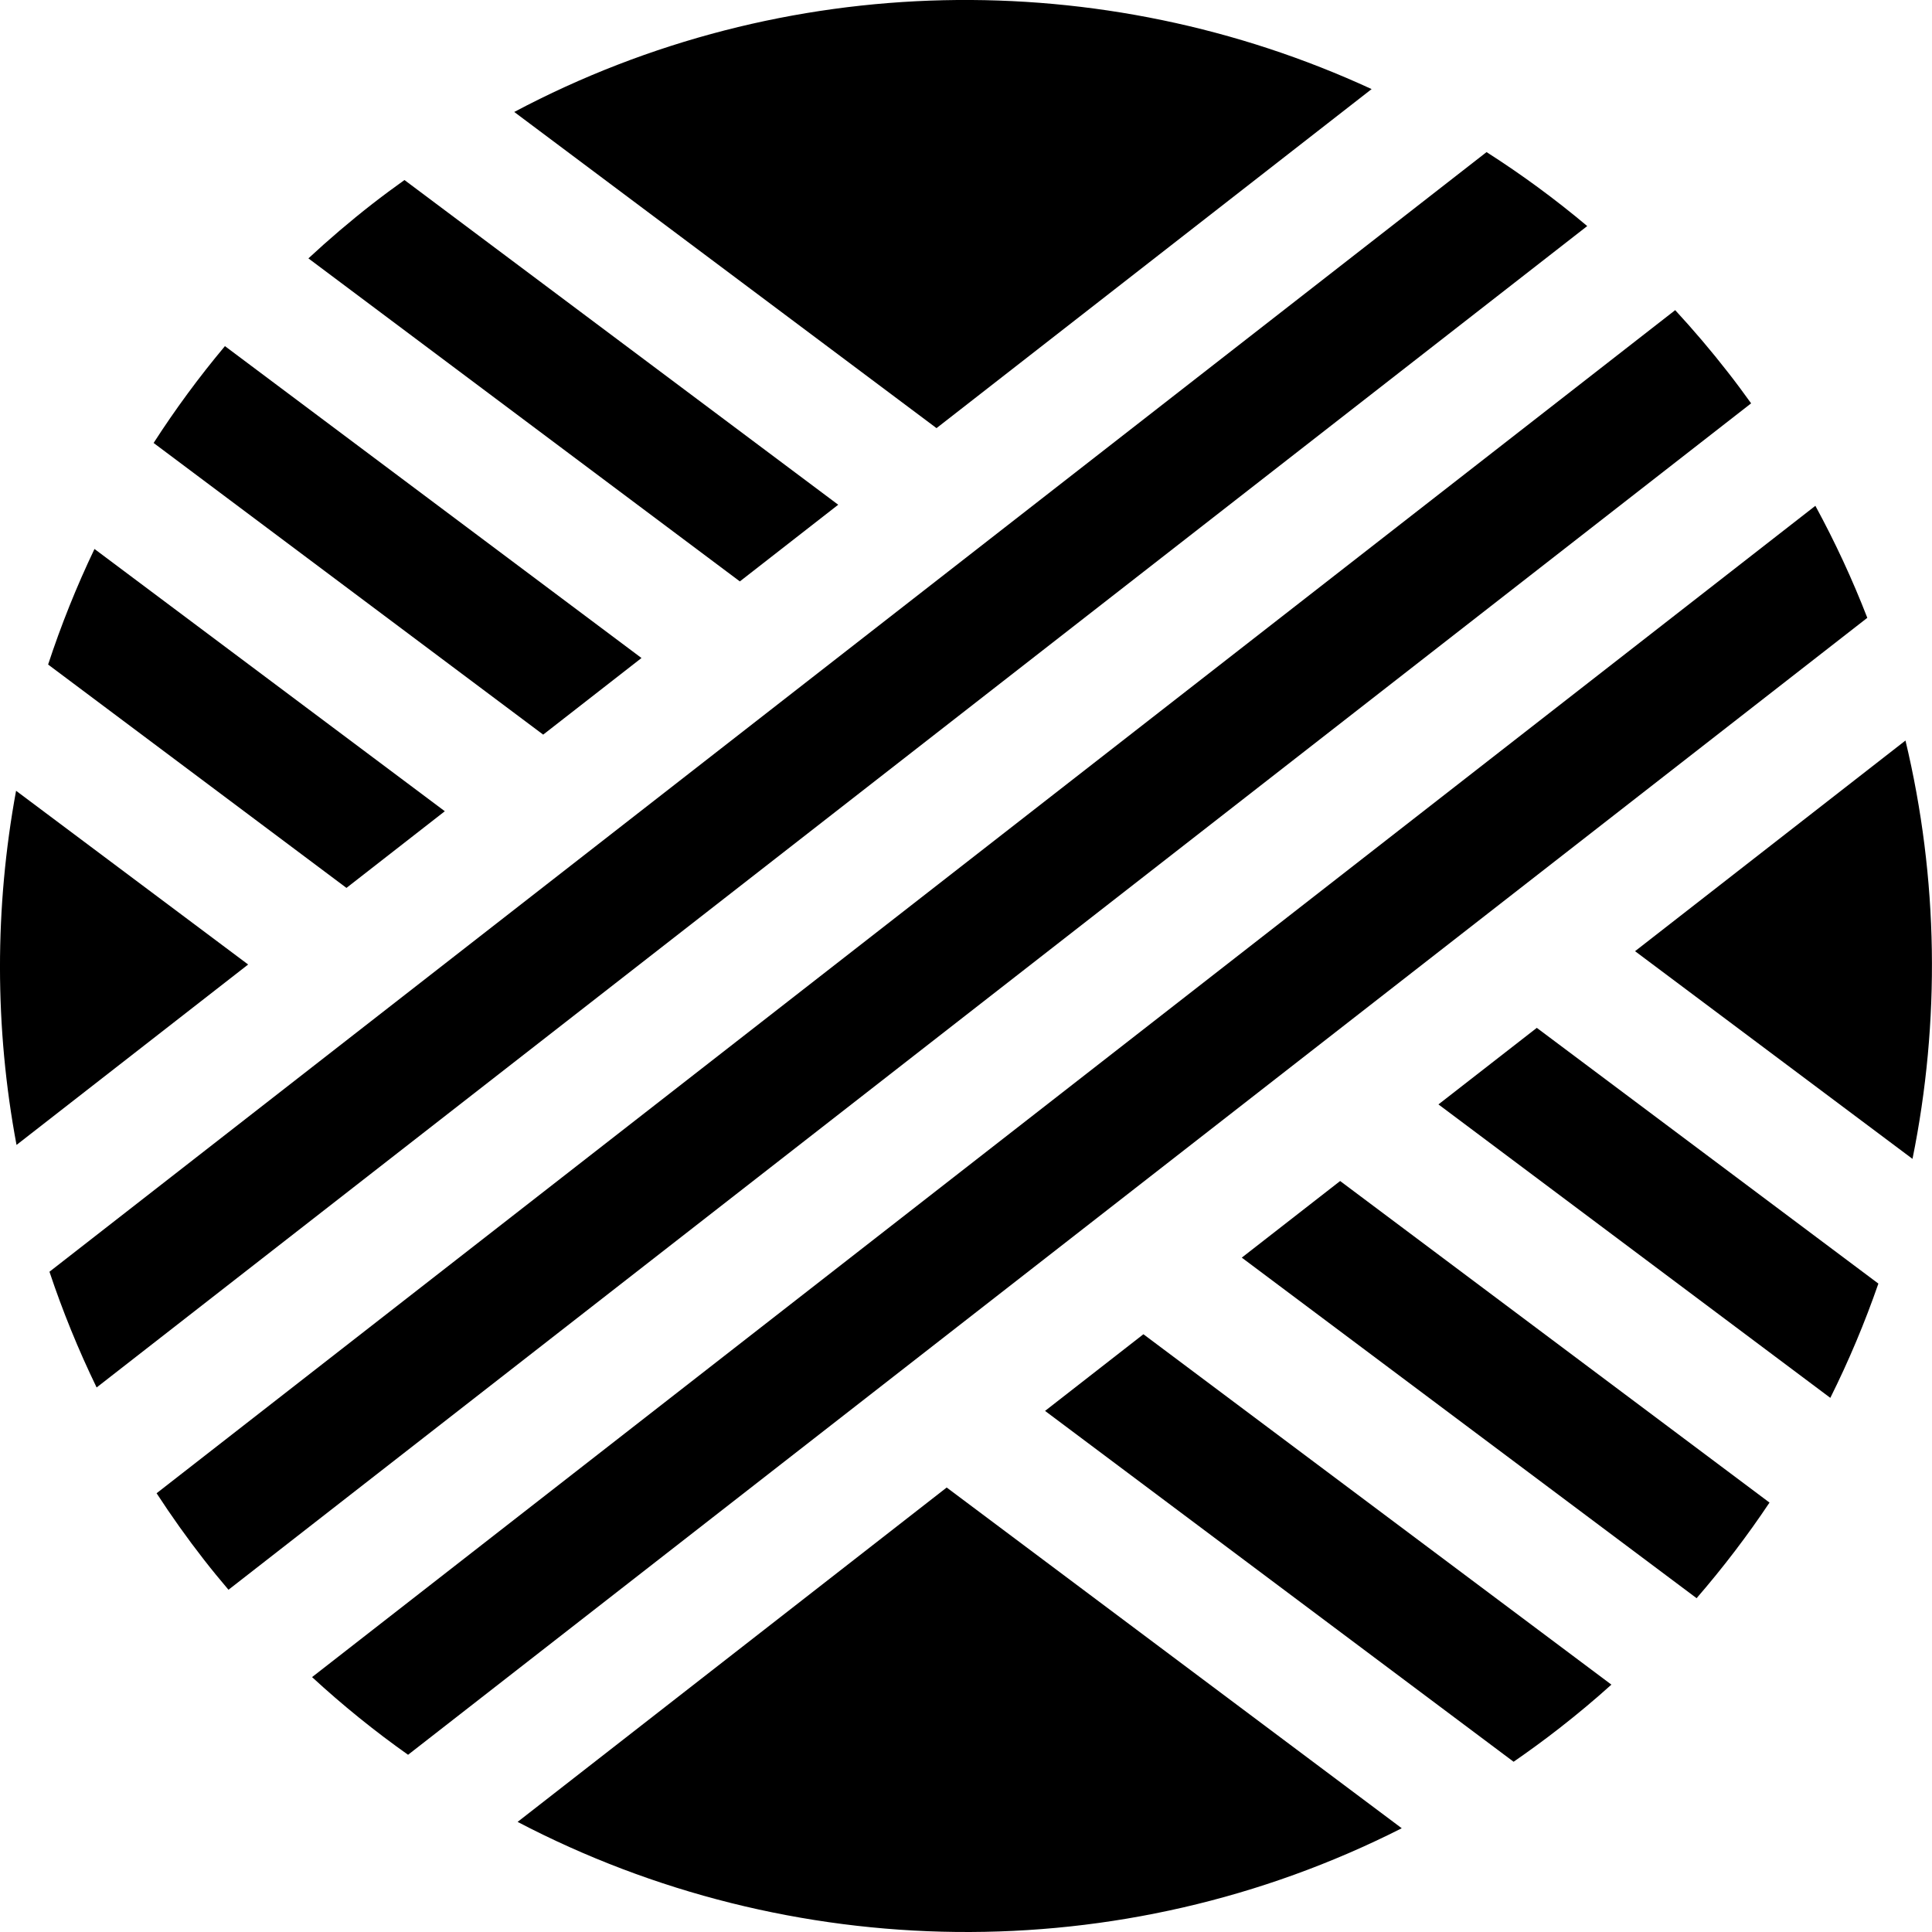
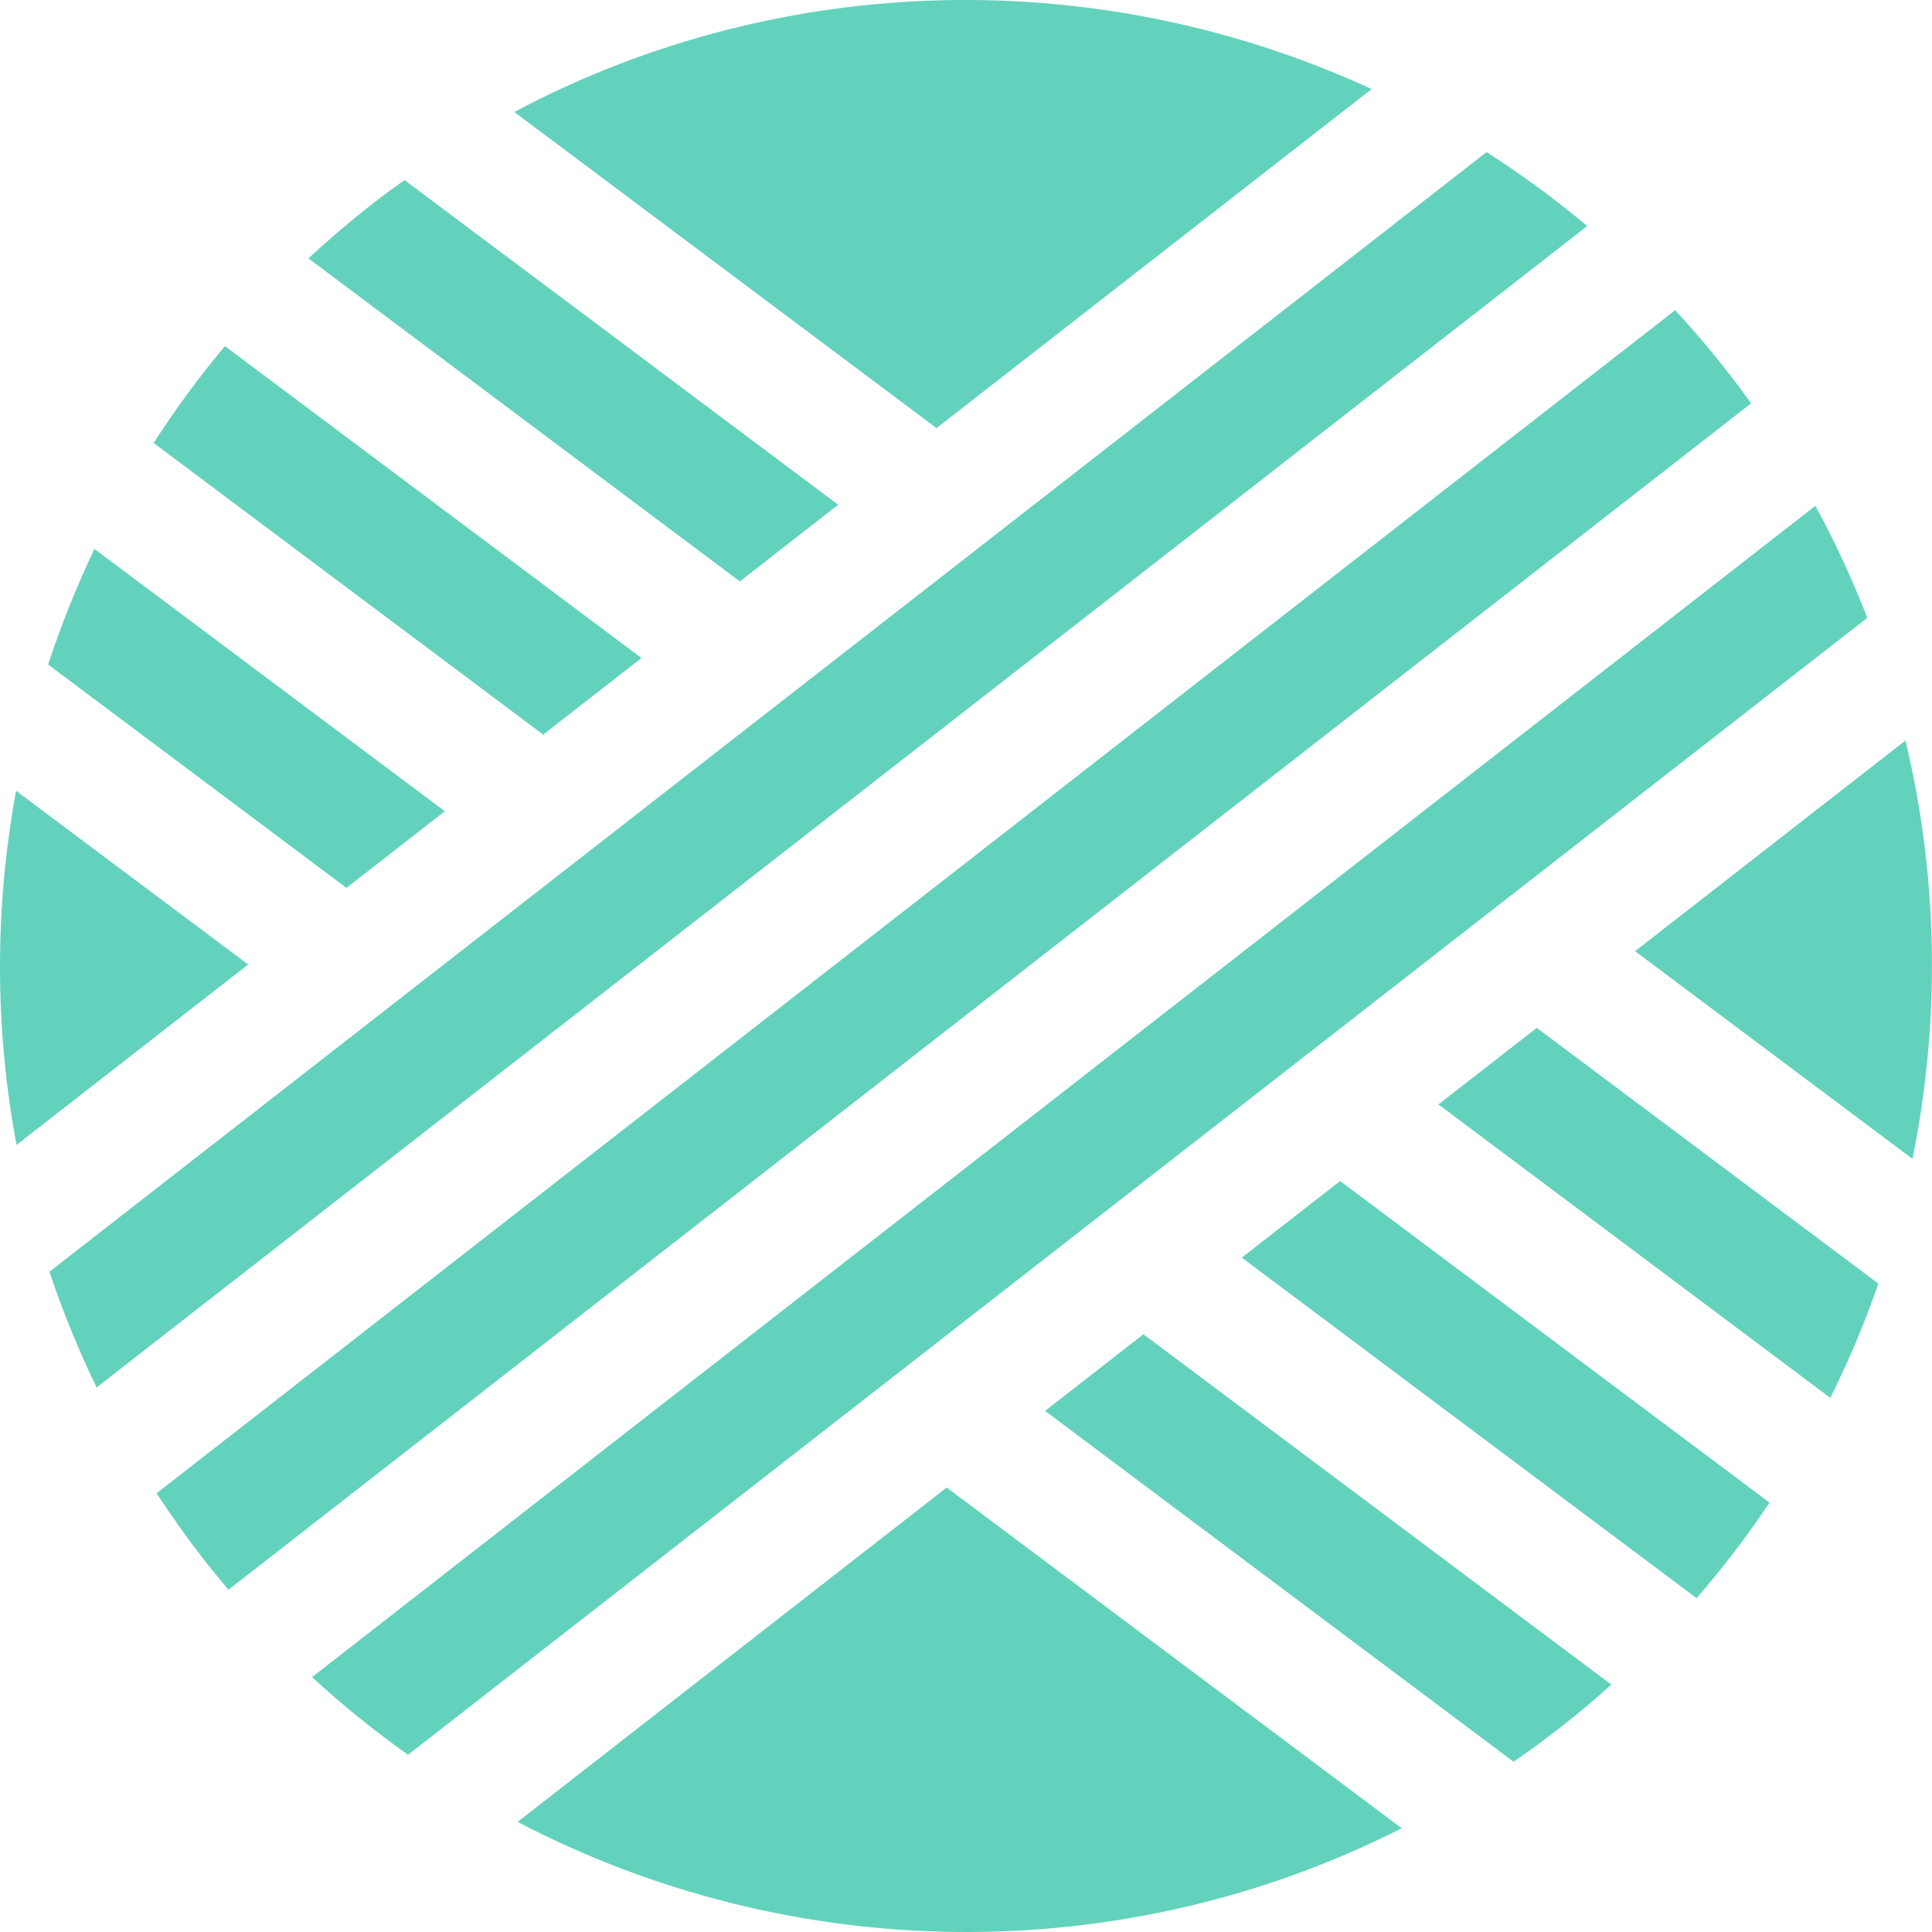
<svg xmlns="http://www.w3.org/2000/svg" version="1.1" id="Layer_1" x="0px" y="0px" width="34.373px" height="34.373px" viewBox="0 0 34.373 34.373" enable-background="new 0 0 34.373 34.373" xml:space="preserve">
  <g>
-     <path d="M0.286,14.069c-0.382,2.073-0.384,4.211,0.008,6.301l4.121-3.21L0.286,14.069z" />
-     <path d="M24.403,1.585C19.62-0.623,13.959-0.559,9.149,1.992l7.513,5.625L24.403,1.585z" />
-     <path d="M33.901,13.175l-4.811,3.748l4.936,3.695C34.522,18.173,34.489,15.63,33.901,13.175z" />
-     <path d="M9.209,32.414c4.844,2.534,10.724,2.65,15.73,0.113l-8.096-6.062L9.209,32.414z" />
-     <path d="M7.914,14.433L1.681,9.767c-0.32,0.669-0.595,1.356-0.825,2.056l5.308,3.974L7.914,14.433z" />
-     <path d="M18.593,25.102l8.336,6.242c0.277-0.191,0.551-0.391,0.82-0.601c0.318-0.248,0.625-0.505,0.92-0.771l-8.326-6.234 L18.593,25.102z" />
-     <path d="M11.413,11.707L4.002,6.158C3.54,6.709,3.117,7.285,2.733,7.881l6.931,5.189L11.413,11.707z" />
-     <path d="M22.093,22.375l8.092,6.059c0.471-0.544,0.904-1.112,1.297-1.701l-7.639-5.721L22.093,22.375z" />
-     <path d="M14.913,8.98L7.196,3.203C7.003,3.341,6.812,3.482,6.623,3.629C6.227,3.938,5.849,4.261,5.487,4.597l7.676,5.747 L14.913,8.98z" />
-     <path d="M25.592,19.649l6.972,5.221c0.33-0.662,0.615-1.341,0.855-2.033l-6.077-4.55L25.592,19.649z" />
-     <path d="M26.448,2.706L0.88,22.626c0.233,0.698,0.513,1.386,0.839,2.059l26.52-20.663C27.667,3.541,27.068,3.102,26.448,2.706z" />
-     <path d="M30.743,6.624c-0.301-0.386-0.614-0.754-0.939-1.106L2.786,26.567c0.262,0.402,0.542,0.797,0.843,1.183 c0.142,0.183,0.288,0.359,0.436,0.534L31.155,7.176C31.021,6.99,30.886,6.806,30.743,6.624z" />
-     <path d="M32.298,8.999L5.552,29.838c0.544,0.501,1.114,0.962,1.708,1.382l25.962-20.228C32.959,10.314,32.651,9.648,32.298,8.999z" />
+     <path fill="#63d2bc" d="M0.286,14.069c-0.382,2.073-0.384,4.211,0.008,6.301l4.121-3.21L0.286,14.069z" />
+     <path fill="#63d2bc" d="M24.403,1.585C19.62-0.623,13.959-0.559,9.149,1.992l7.513,5.625L24.403,1.585z" />
+     <path fill="#63d2bc" d="M33.901,13.175l-4.811,3.748l4.936,3.695C34.522,18.173,34.489,15.63,33.901,13.175z" />
+     <path fill="#63d2bc" d="M9.209,32.414c4.844,2.534,10.724,2.65,15.73,0.113l-8.096-6.062L9.209,32.414z" />
+     <path fill="#63d2bc" d="M7.914,14.433L1.681,9.767c-0.32,0.669-0.595,1.356-0.825,2.056l5.308,3.974L7.914,14.433z" />
+     <path fill="#63d2bc" d="M18.593,25.102l8.336,6.242c0.277-0.191,0.551-0.391,0.82-0.601c0.318-0.248,0.625-0.505,0.92-0.771l-8.326-6.234 L18.593,25.102z" />
+     <path fill="#63d2bc" d="M11.413,11.707L4.002,6.158C3.54,6.709,3.117,7.285,2.733,7.881l6.931,5.189L11.413,11.707z" />
+     <path fill="#63d2bc" d="M22.093,22.375l8.092,6.059c0.471-0.544,0.904-1.112,1.297-1.701l-7.639-5.721L22.093,22.375z" />
+     <path fill="#63d2bc" d="M14.913,8.98L7.196,3.203C7.003,3.341,6.812,3.482,6.623,3.629C6.227,3.938,5.849,4.261,5.487,4.597l7.676,5.747 L14.913,8.98z" />
+     <path fill="#63d2bc" d="M25.592,19.649l6.972,5.221c0.33-0.662,0.615-1.341,0.855-2.033l-6.077-4.55L25.592,19.649z" />
+     <path fill="#63d2bc" d="M26.448,2.706L0.88,22.626c0.233,0.698,0.513,1.386,0.839,2.059l26.52-20.663C27.667,3.541,27.068,3.102,26.448,2.706z" />
+     <path fill="#63d2bc" d="M30.743,6.624c-0.301-0.386-0.614-0.754-0.939-1.106L2.786,26.567c0.262,0.402,0.542,0.797,0.843,1.183 c0.142,0.183,0.288,0.359,0.436,0.534L31.155,7.176C31.021,6.99,30.886,6.806,30.743,6.624z" />
+     <path fill="#63d2bc" d="M32.298,8.999L5.552,29.838c0.544,0.501,1.114,0.962,1.708,1.382l25.962-20.228C32.959,10.314,32.651,9.648,32.298,8.999z" />
  </g>
</svg>
